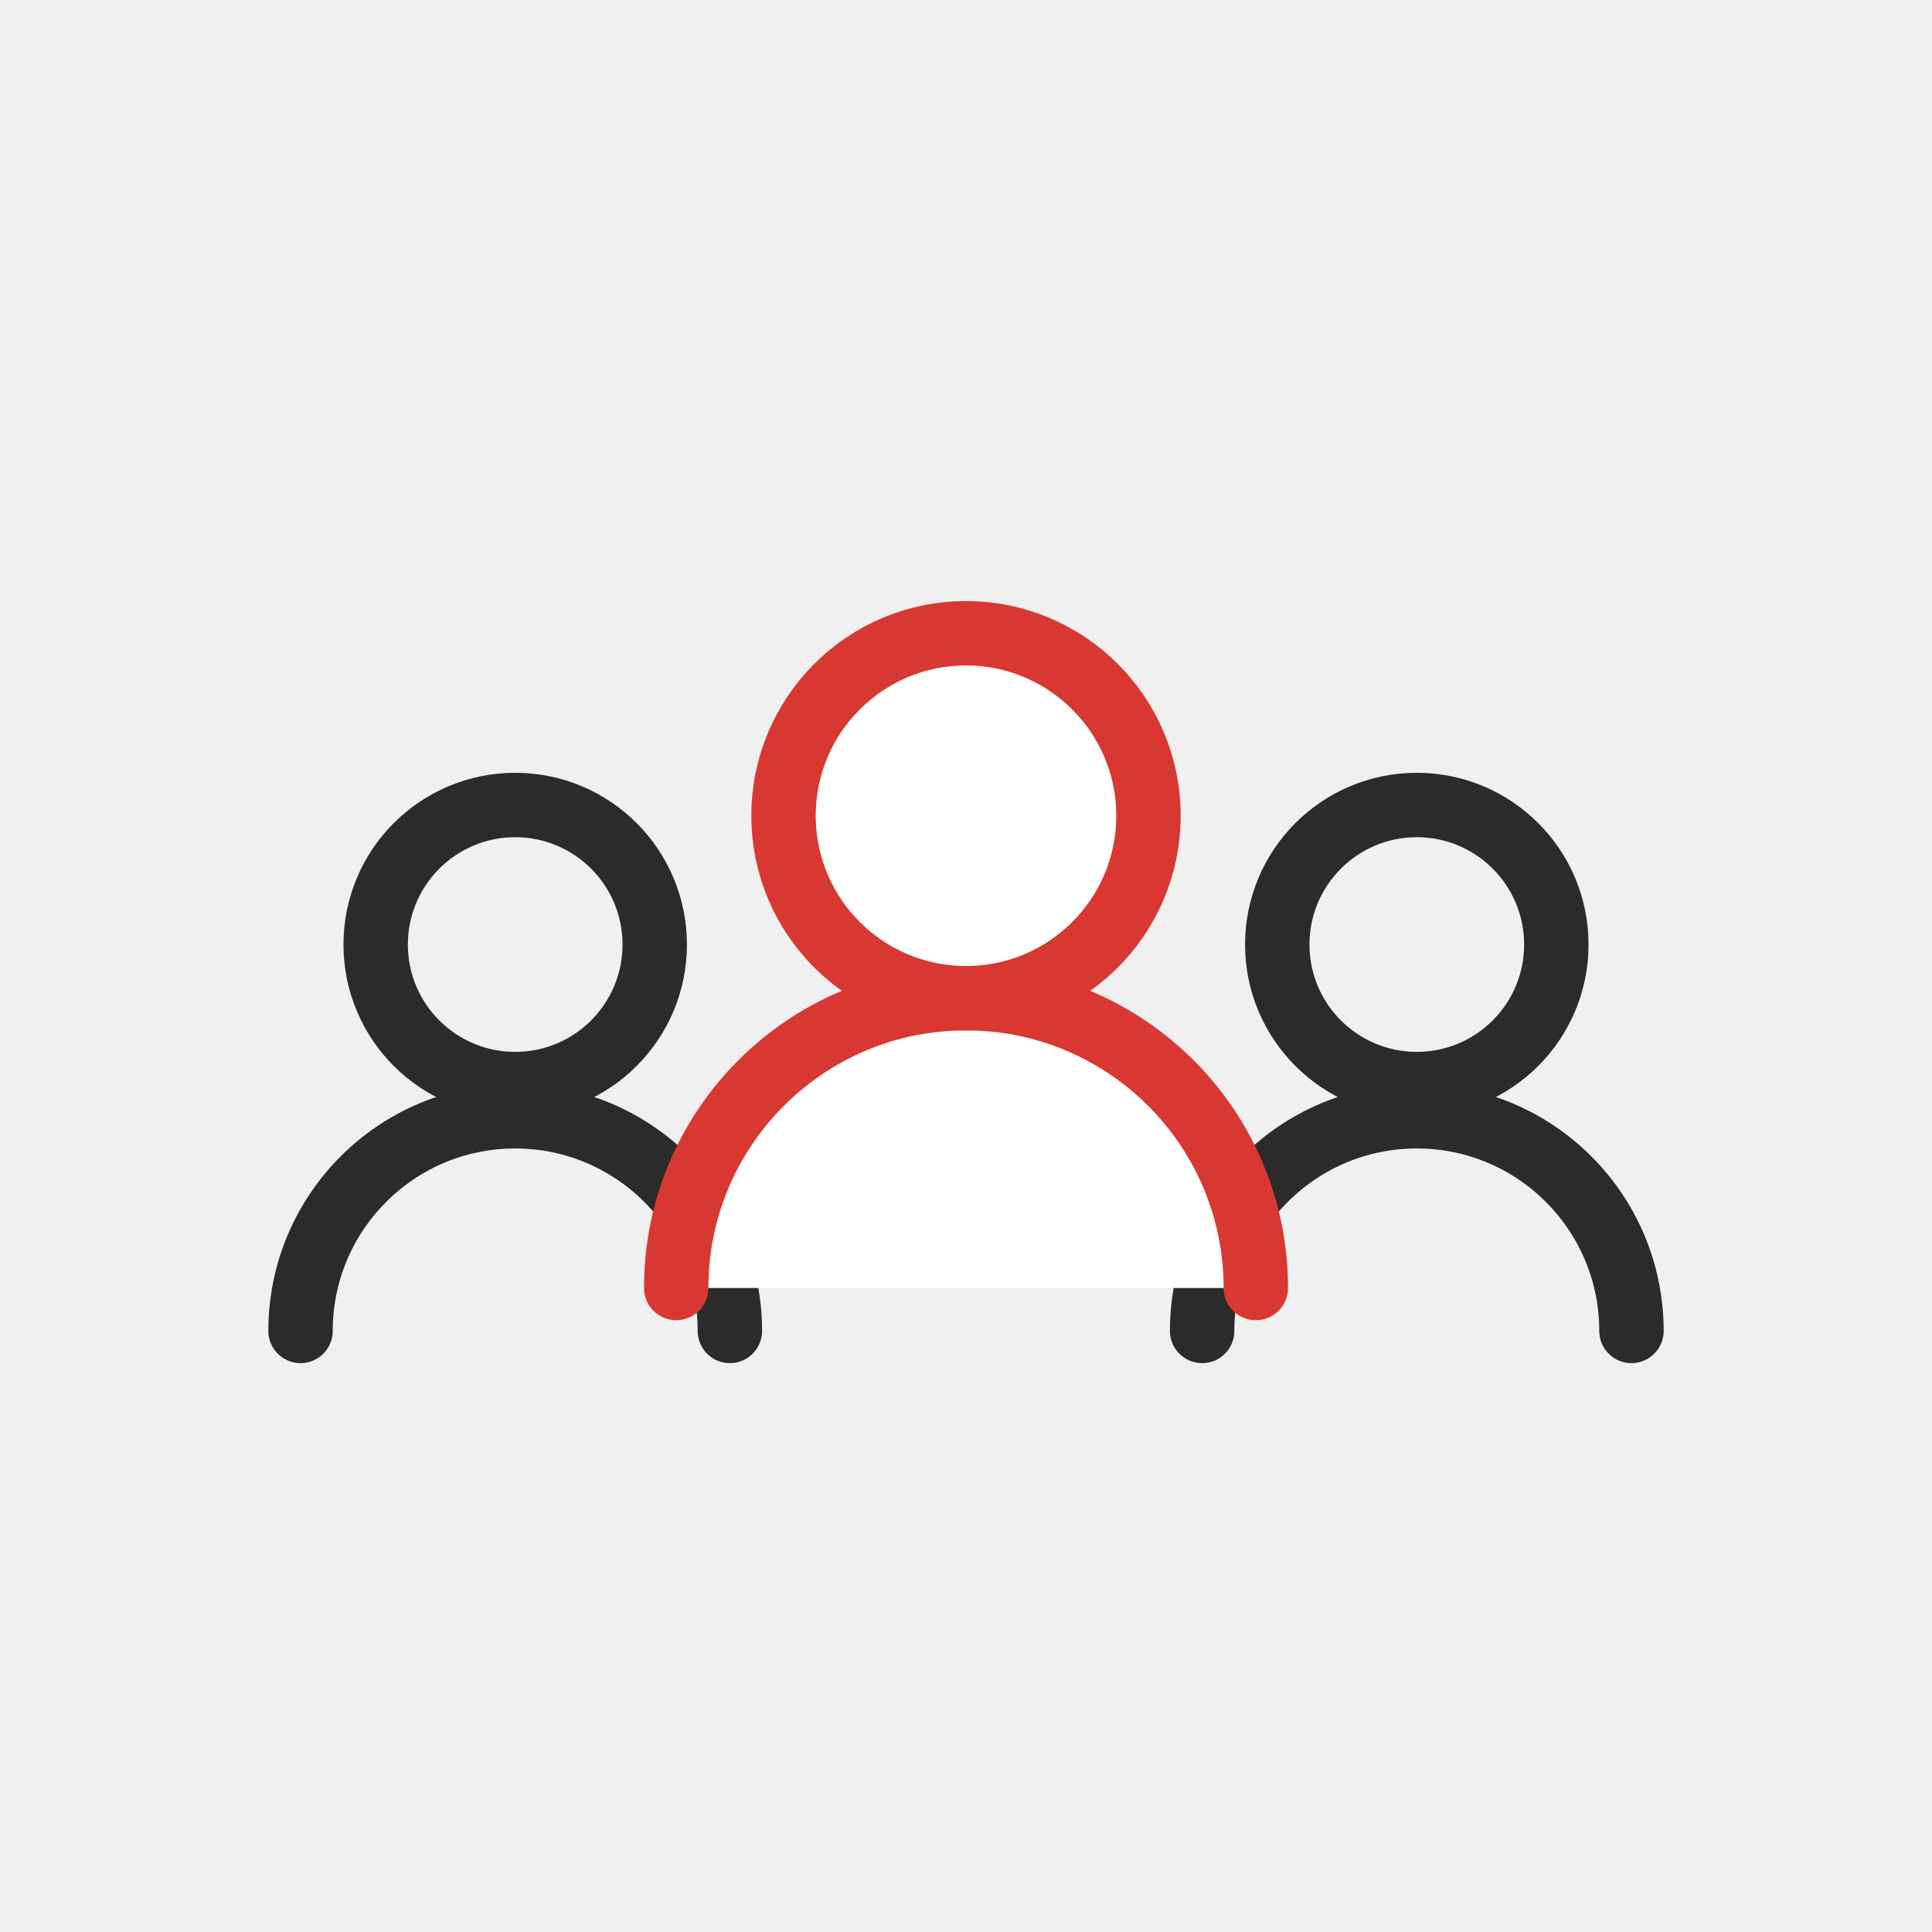
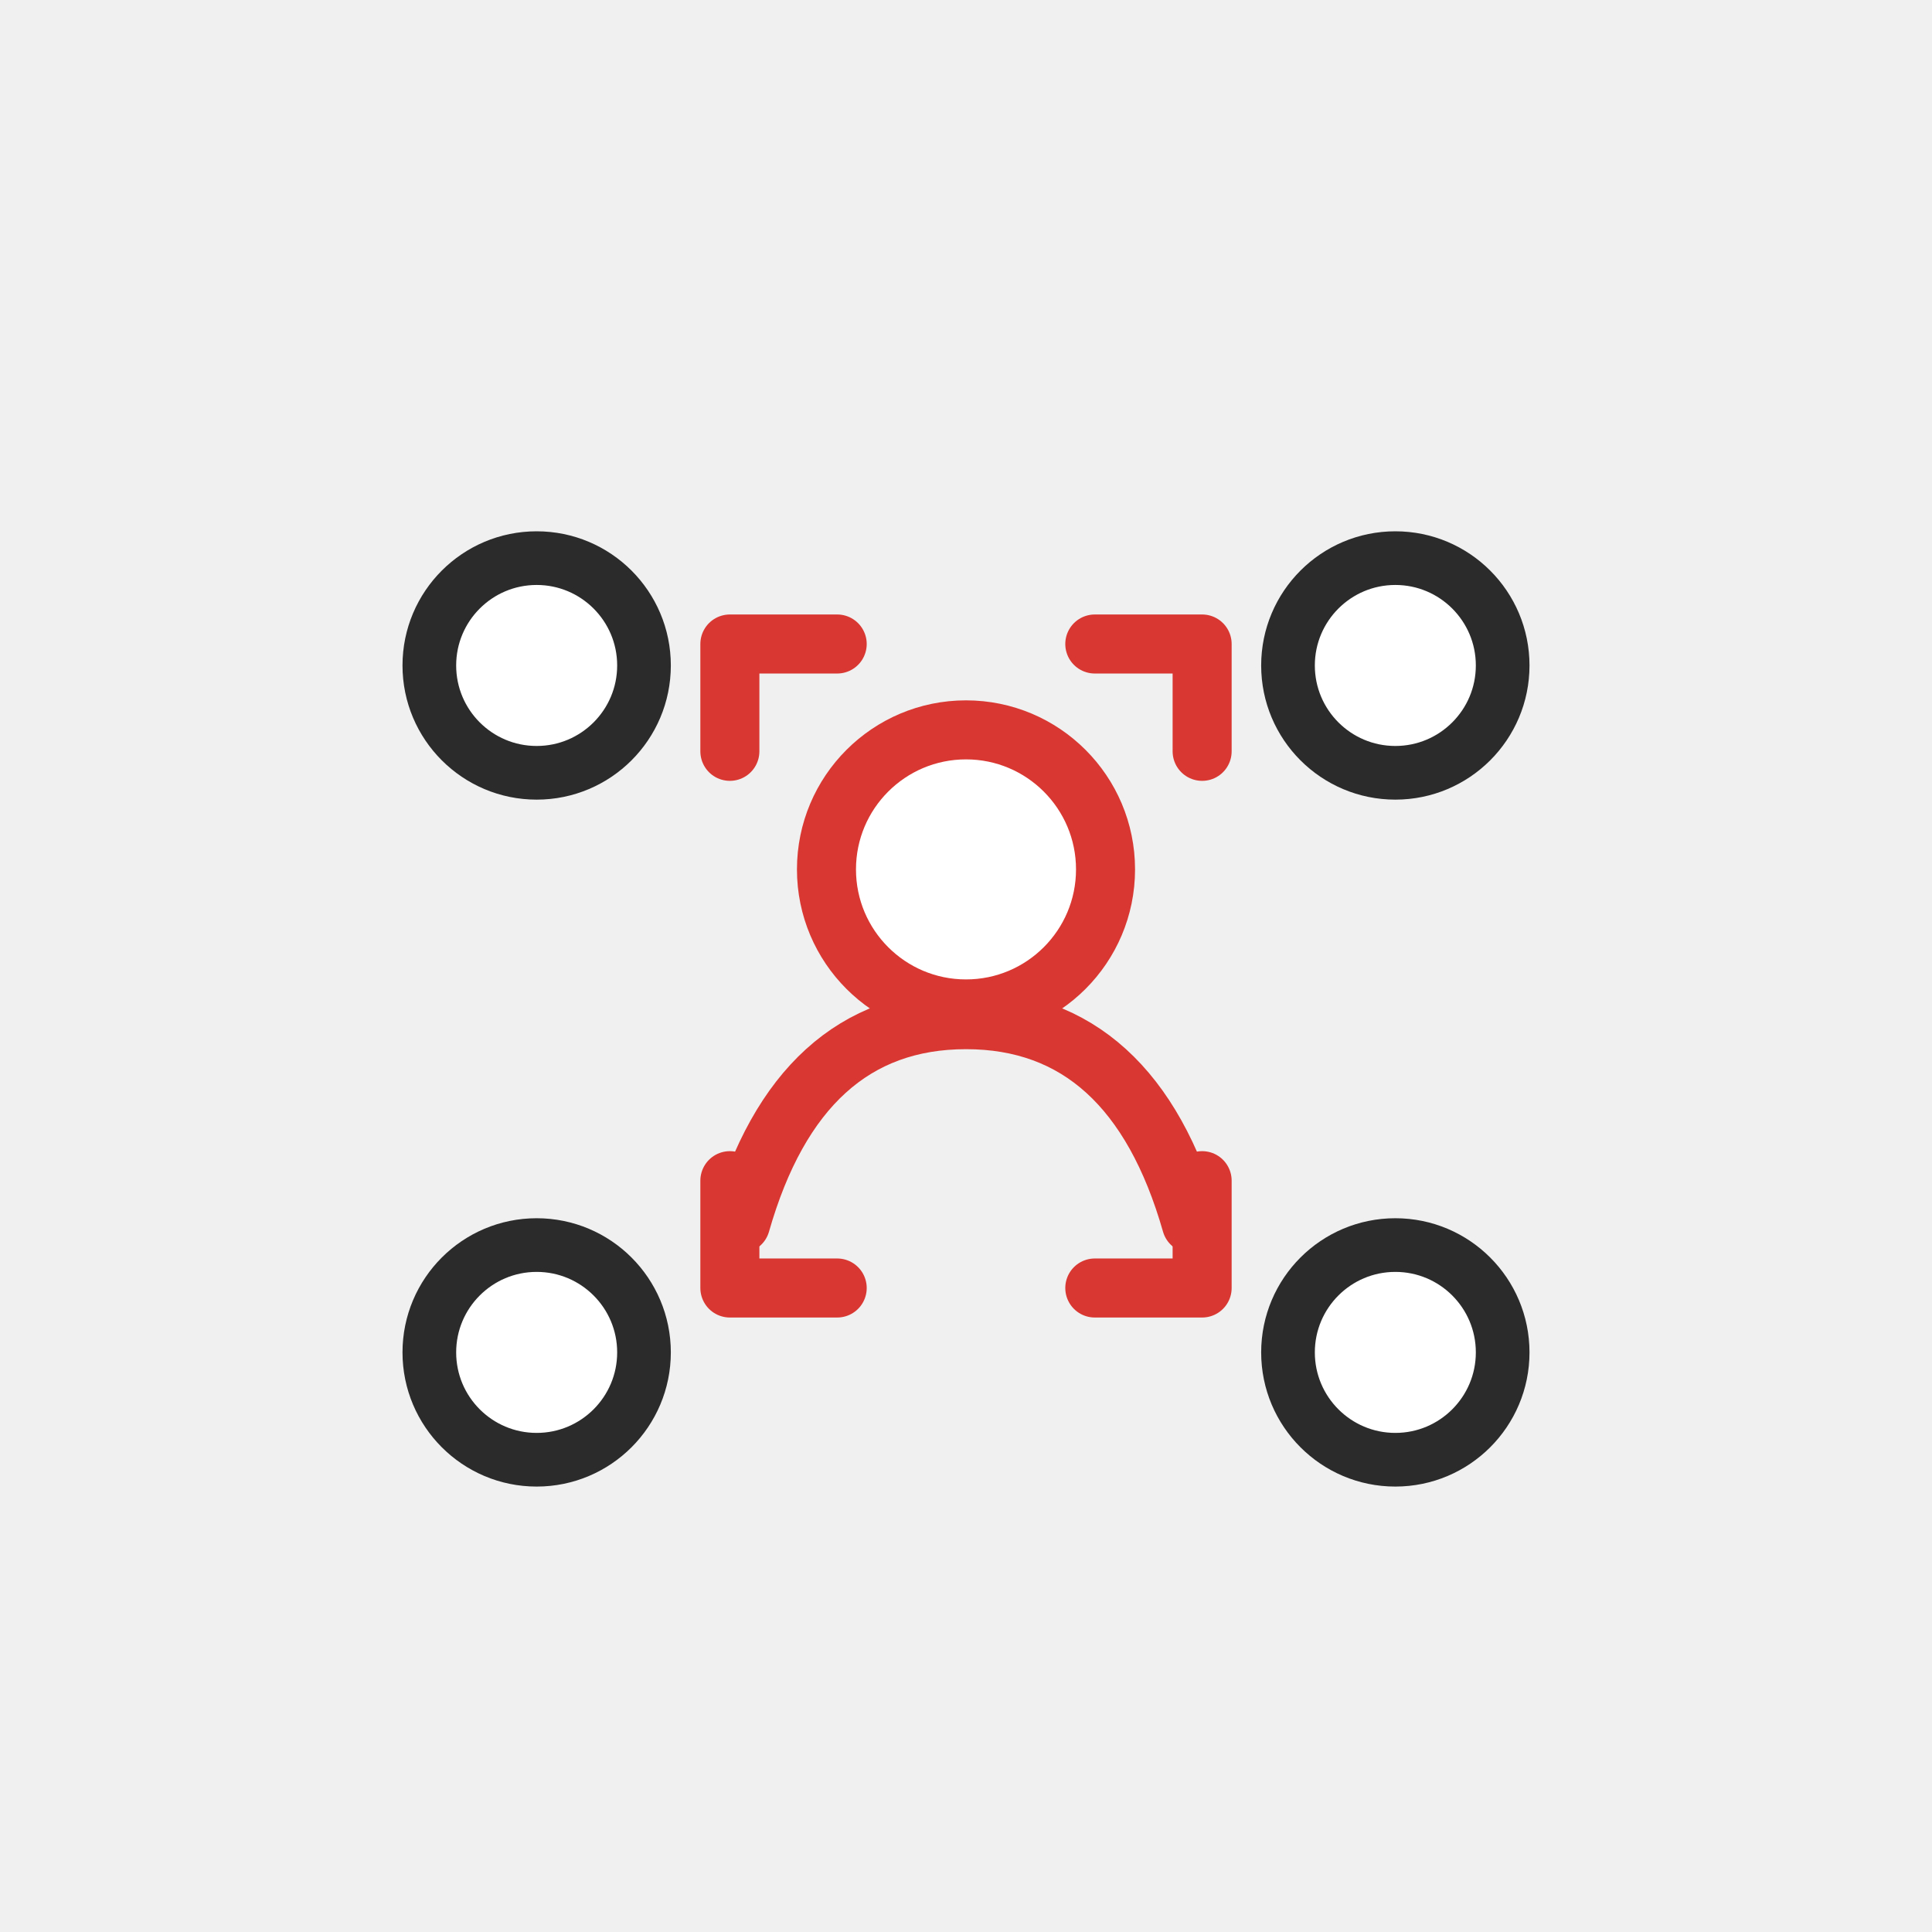
- <svg xmlns="http://www.w3.org/2000/svg" width="90" height="90" viewBox="0 0 90 90" fill="none" role="img" aria-label="複数の人のうち、届ける相手をひとり定める">
-   <g stroke="#2b2b2b" stroke-width="3" stroke-linecap="round" stroke-linejoin="round" fill="none">
-     <circle cx="24" cy="44" r="6.5" />
-     <path d="M14 62 A10 10 0 0 1 34 62" />
-     <circle cx="66" cy="44" r="6.5" />
-     <path d="M56 62 A10 10 0 0 1 76 62" />
+ <svg xmlns="http://www.w3.org/2000/svg" width="90" height="90" viewBox="0 0 90 90" fill="none" role="img" aria-label="複数の候補から届ける顧客に焦点を合わせる">
+   <g fill="#ffffff" stroke="#2b2b2b" stroke-width="2.5">
+     <circle cx="25" cy="31" r="5" />
+     <circle cx="65" cy="31" r="5" />
+     <circle cx="25" cy="63" r="5" />
+     <circle cx="65" cy="63" r="5" />
  </g>
-   <path d="M31.5 60 A13.5 13.5 0 0 1 58.5 60 Z" fill="#ffffff" />
-   <g stroke="#d93832" stroke-width="3" stroke-linecap="round" stroke-linejoin="round">
-     <path d="M31.5 60 A13.5 13.5 0 0 1 58.5 60" fill="none" />
-     <circle cx="45" cy="38" r="8.5" fill="#ffffff" />
+   <g stroke="#d93832" stroke-width="2.75" stroke-linecap="round" stroke-linejoin="round">
+     <path d="M34 35v-5h5M51 30h5v5M56 55v5h-5M39 60h-5v-5" />
+     <circle cx="45" cy="40.5" r="6.5" fill="#ffffff" />
+     <path d="M34.5 57c1.8-6.3 5.3-9.5 10.5-9.5s8.7 3.2 10.5 9.5" />
  </g>
</svg>
